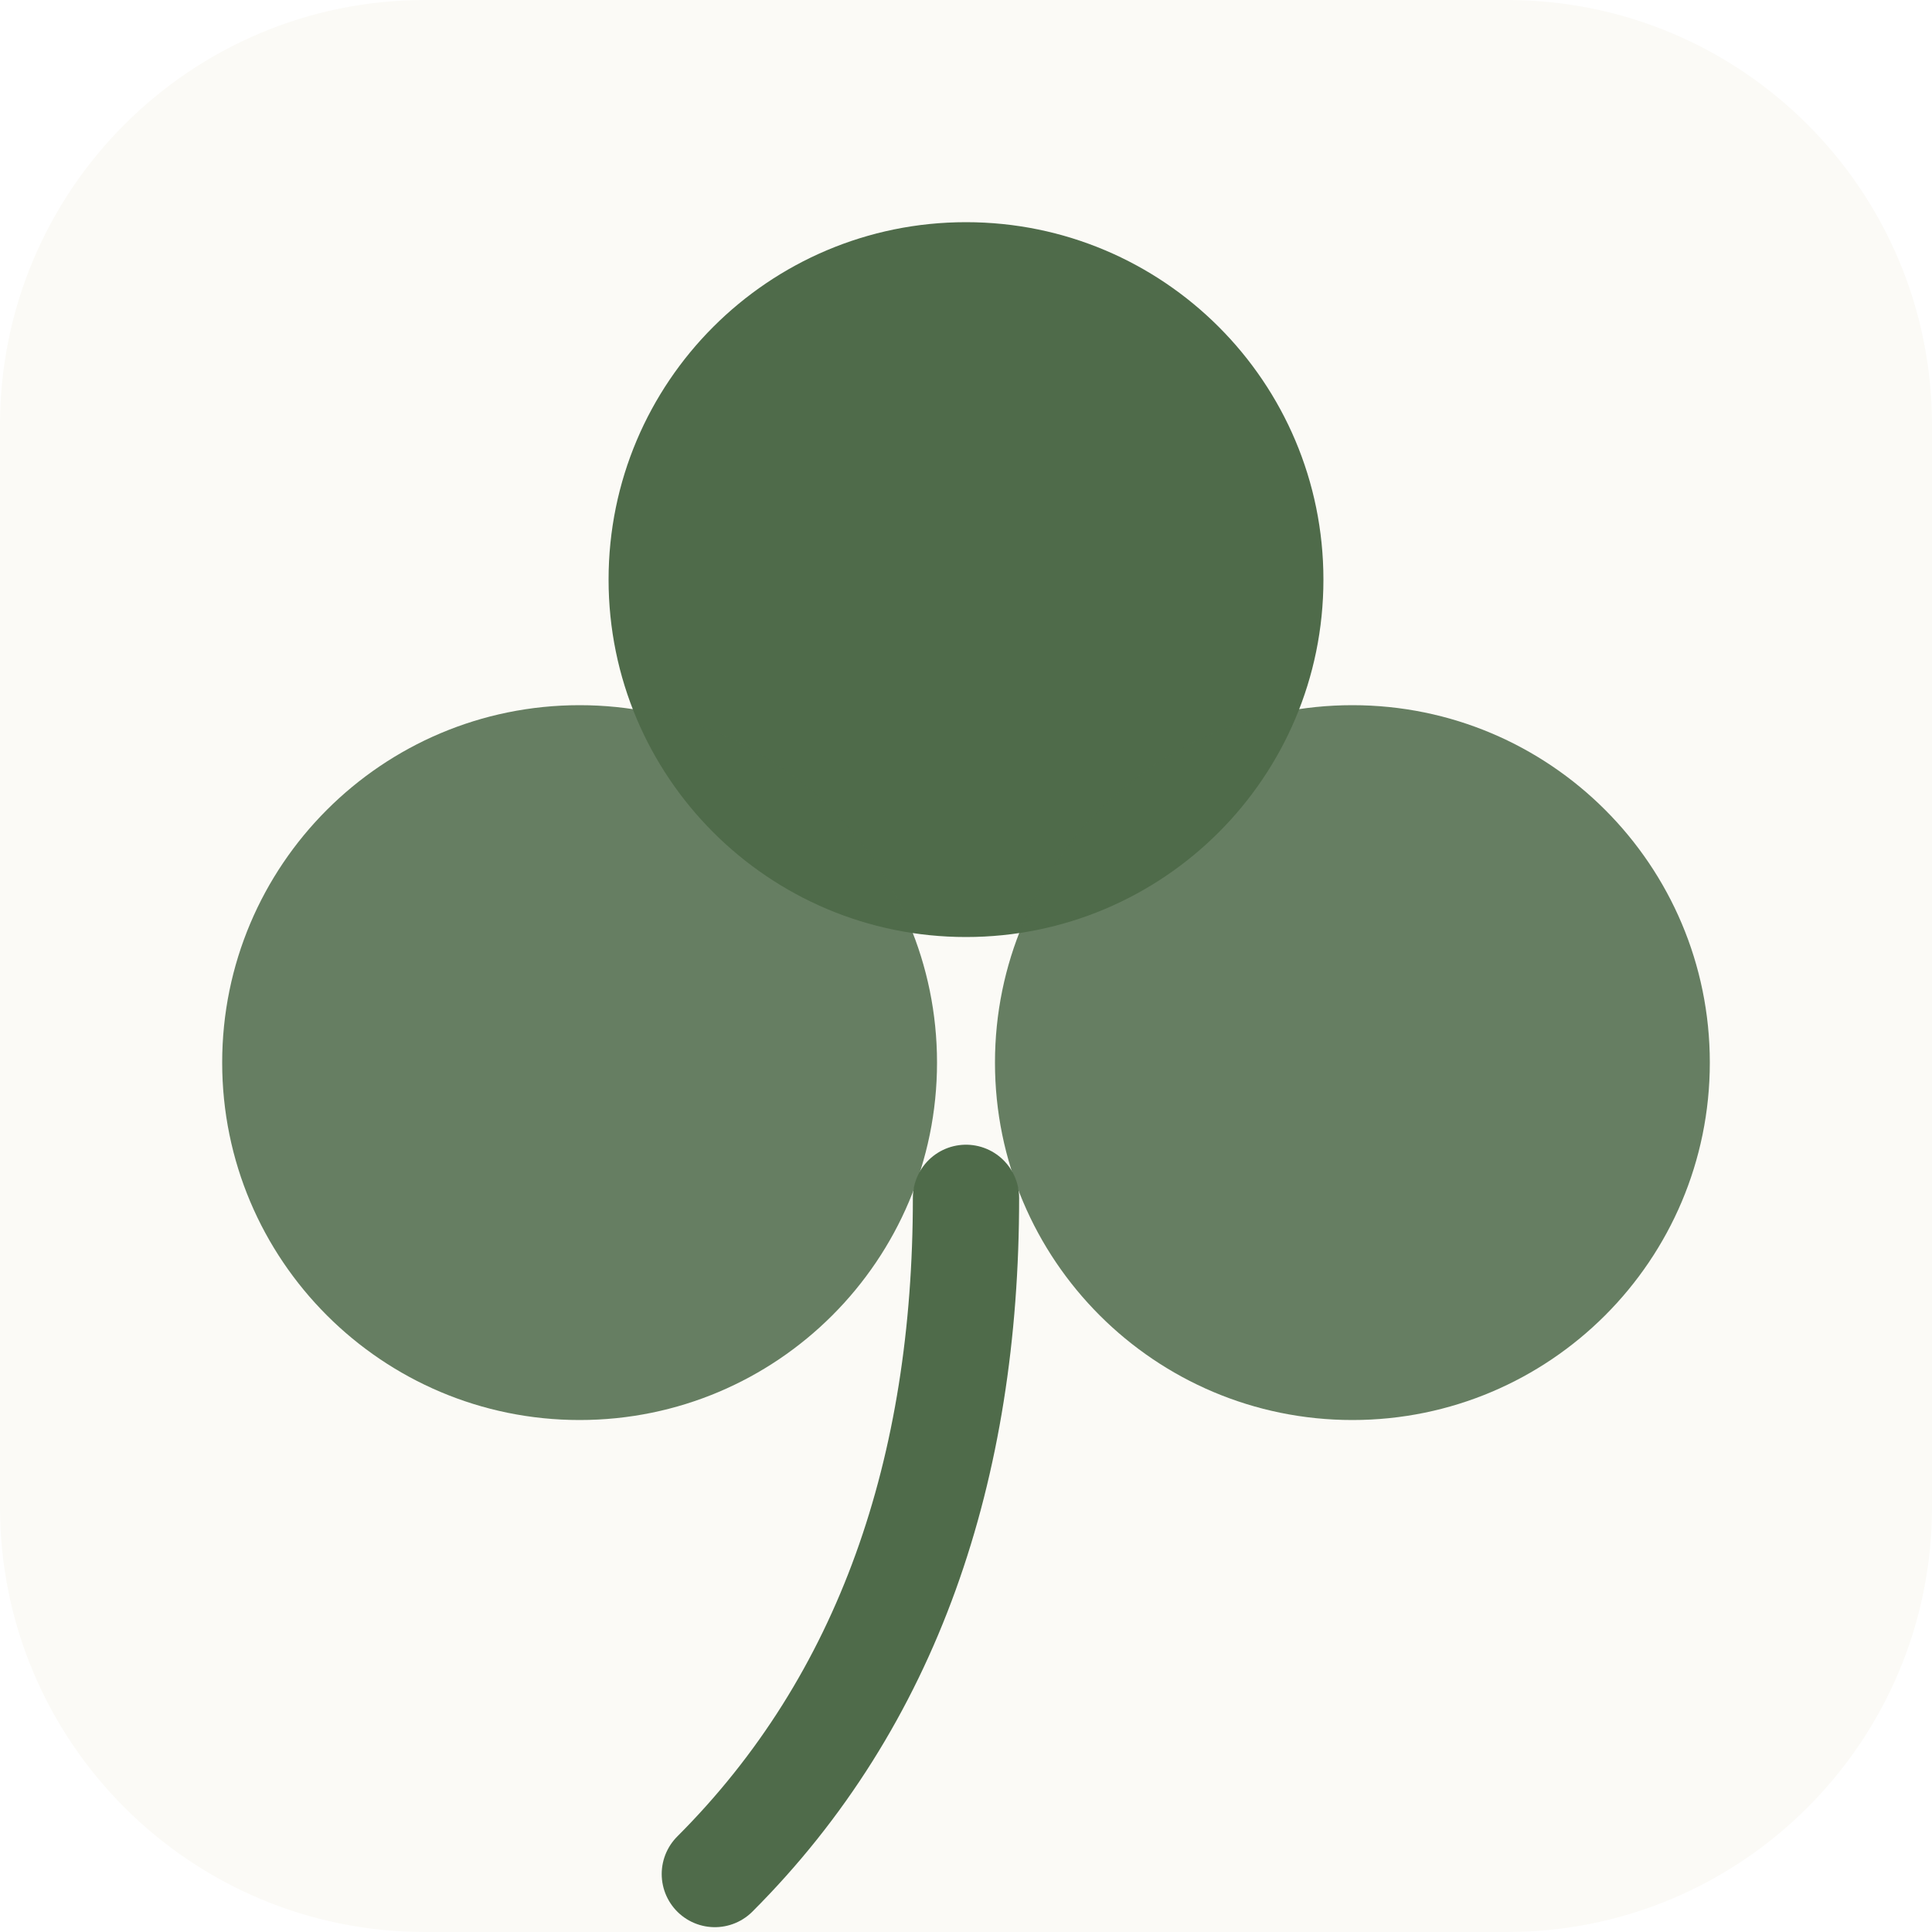
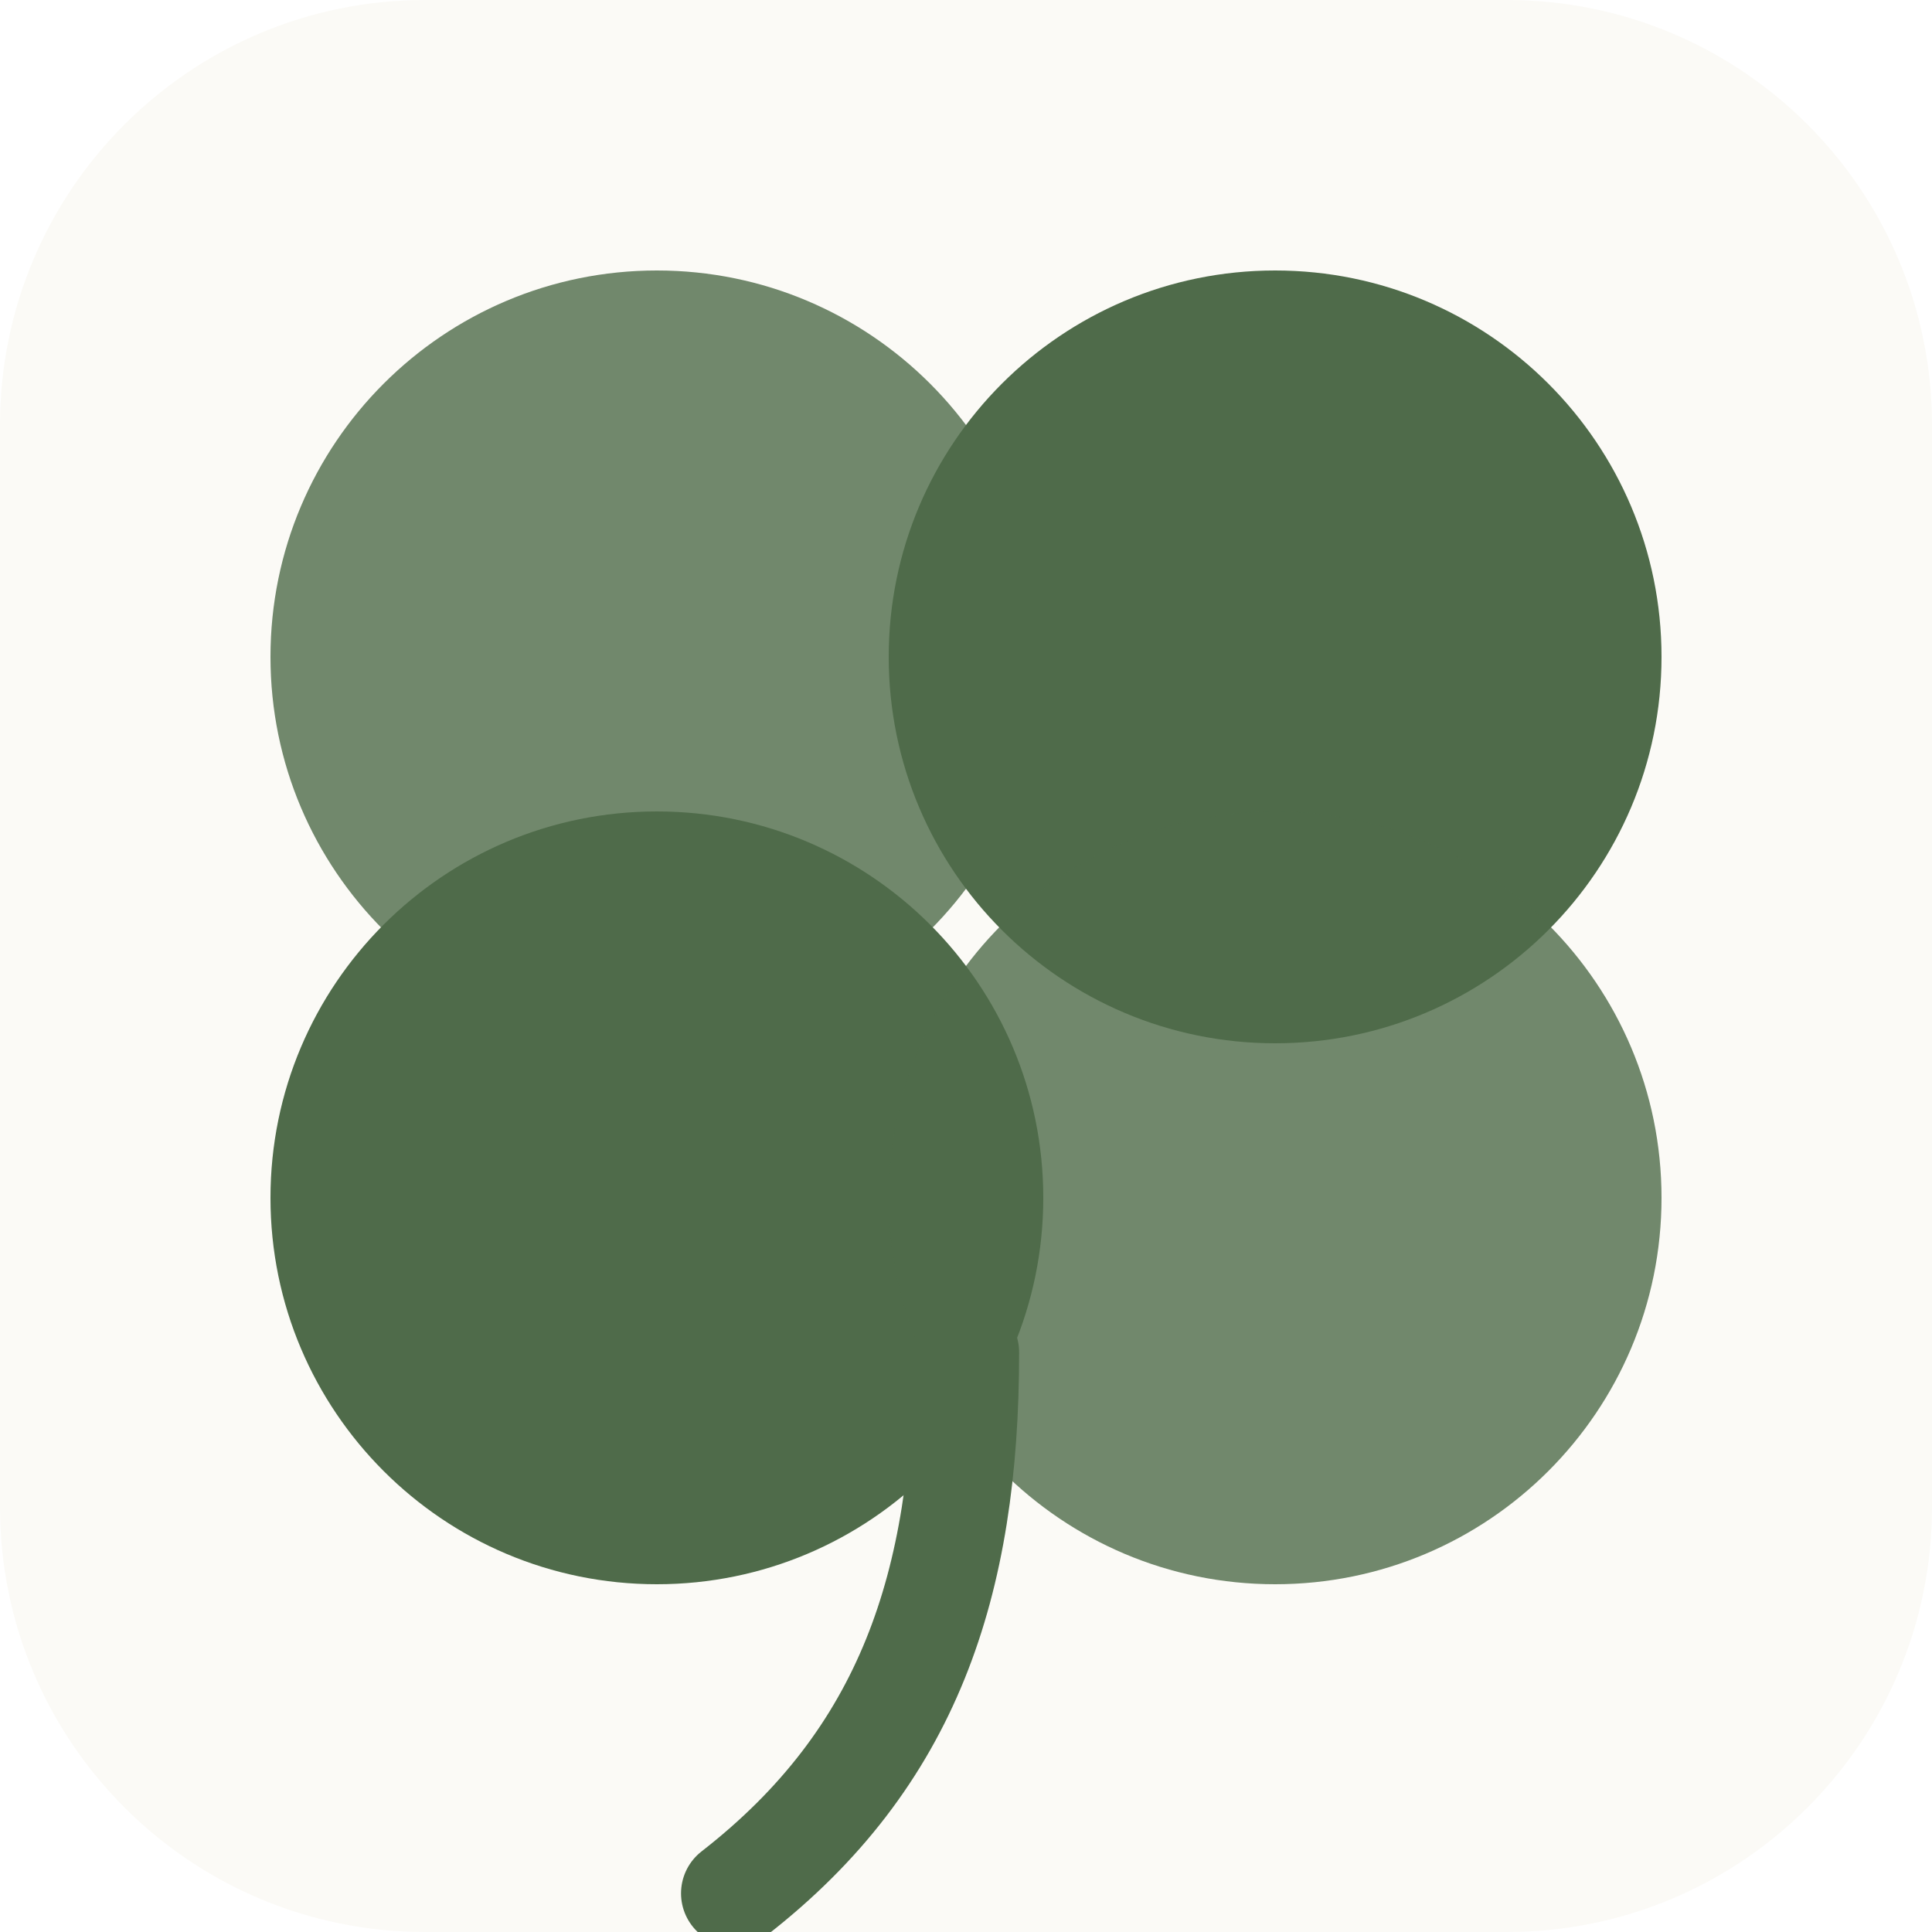
<svg xmlns="http://www.w3.org/2000/svg" viewBox="0 0 100 100">
  <rect width="100" height="100" rx="22" fill="#FBFAF6" />
  <g fill="#4F6B4A">
-     <circle cx="50" cy="30" r="18.5" />
-     <circle cx="30" cy="55" r="18.5" opacity="0.86" />
-     <circle cx="70" cy="55" r="18.5" opacity="0.86" />
+     <circle cx="34" cy="34" r="20" opacity="0.8" />
+     <circle cx="66" cy="34" r="20" />
+     <circle cx="34" cy="62" r="20" />
+     <circle cx="66" cy="62" r="20" opacity="0.8" />
  </g>
-   <path d="M50 62c0 14-4 26-13 35" stroke="#4F6B4A" stroke-width="5.5" stroke-linecap="round" fill="none" />
+   <path d="M50 70c0 12-3 21-12 28" stroke="#4F6B4A" stroke-width="5.5" stroke-linecap="round" fill="none" />
</svg>
